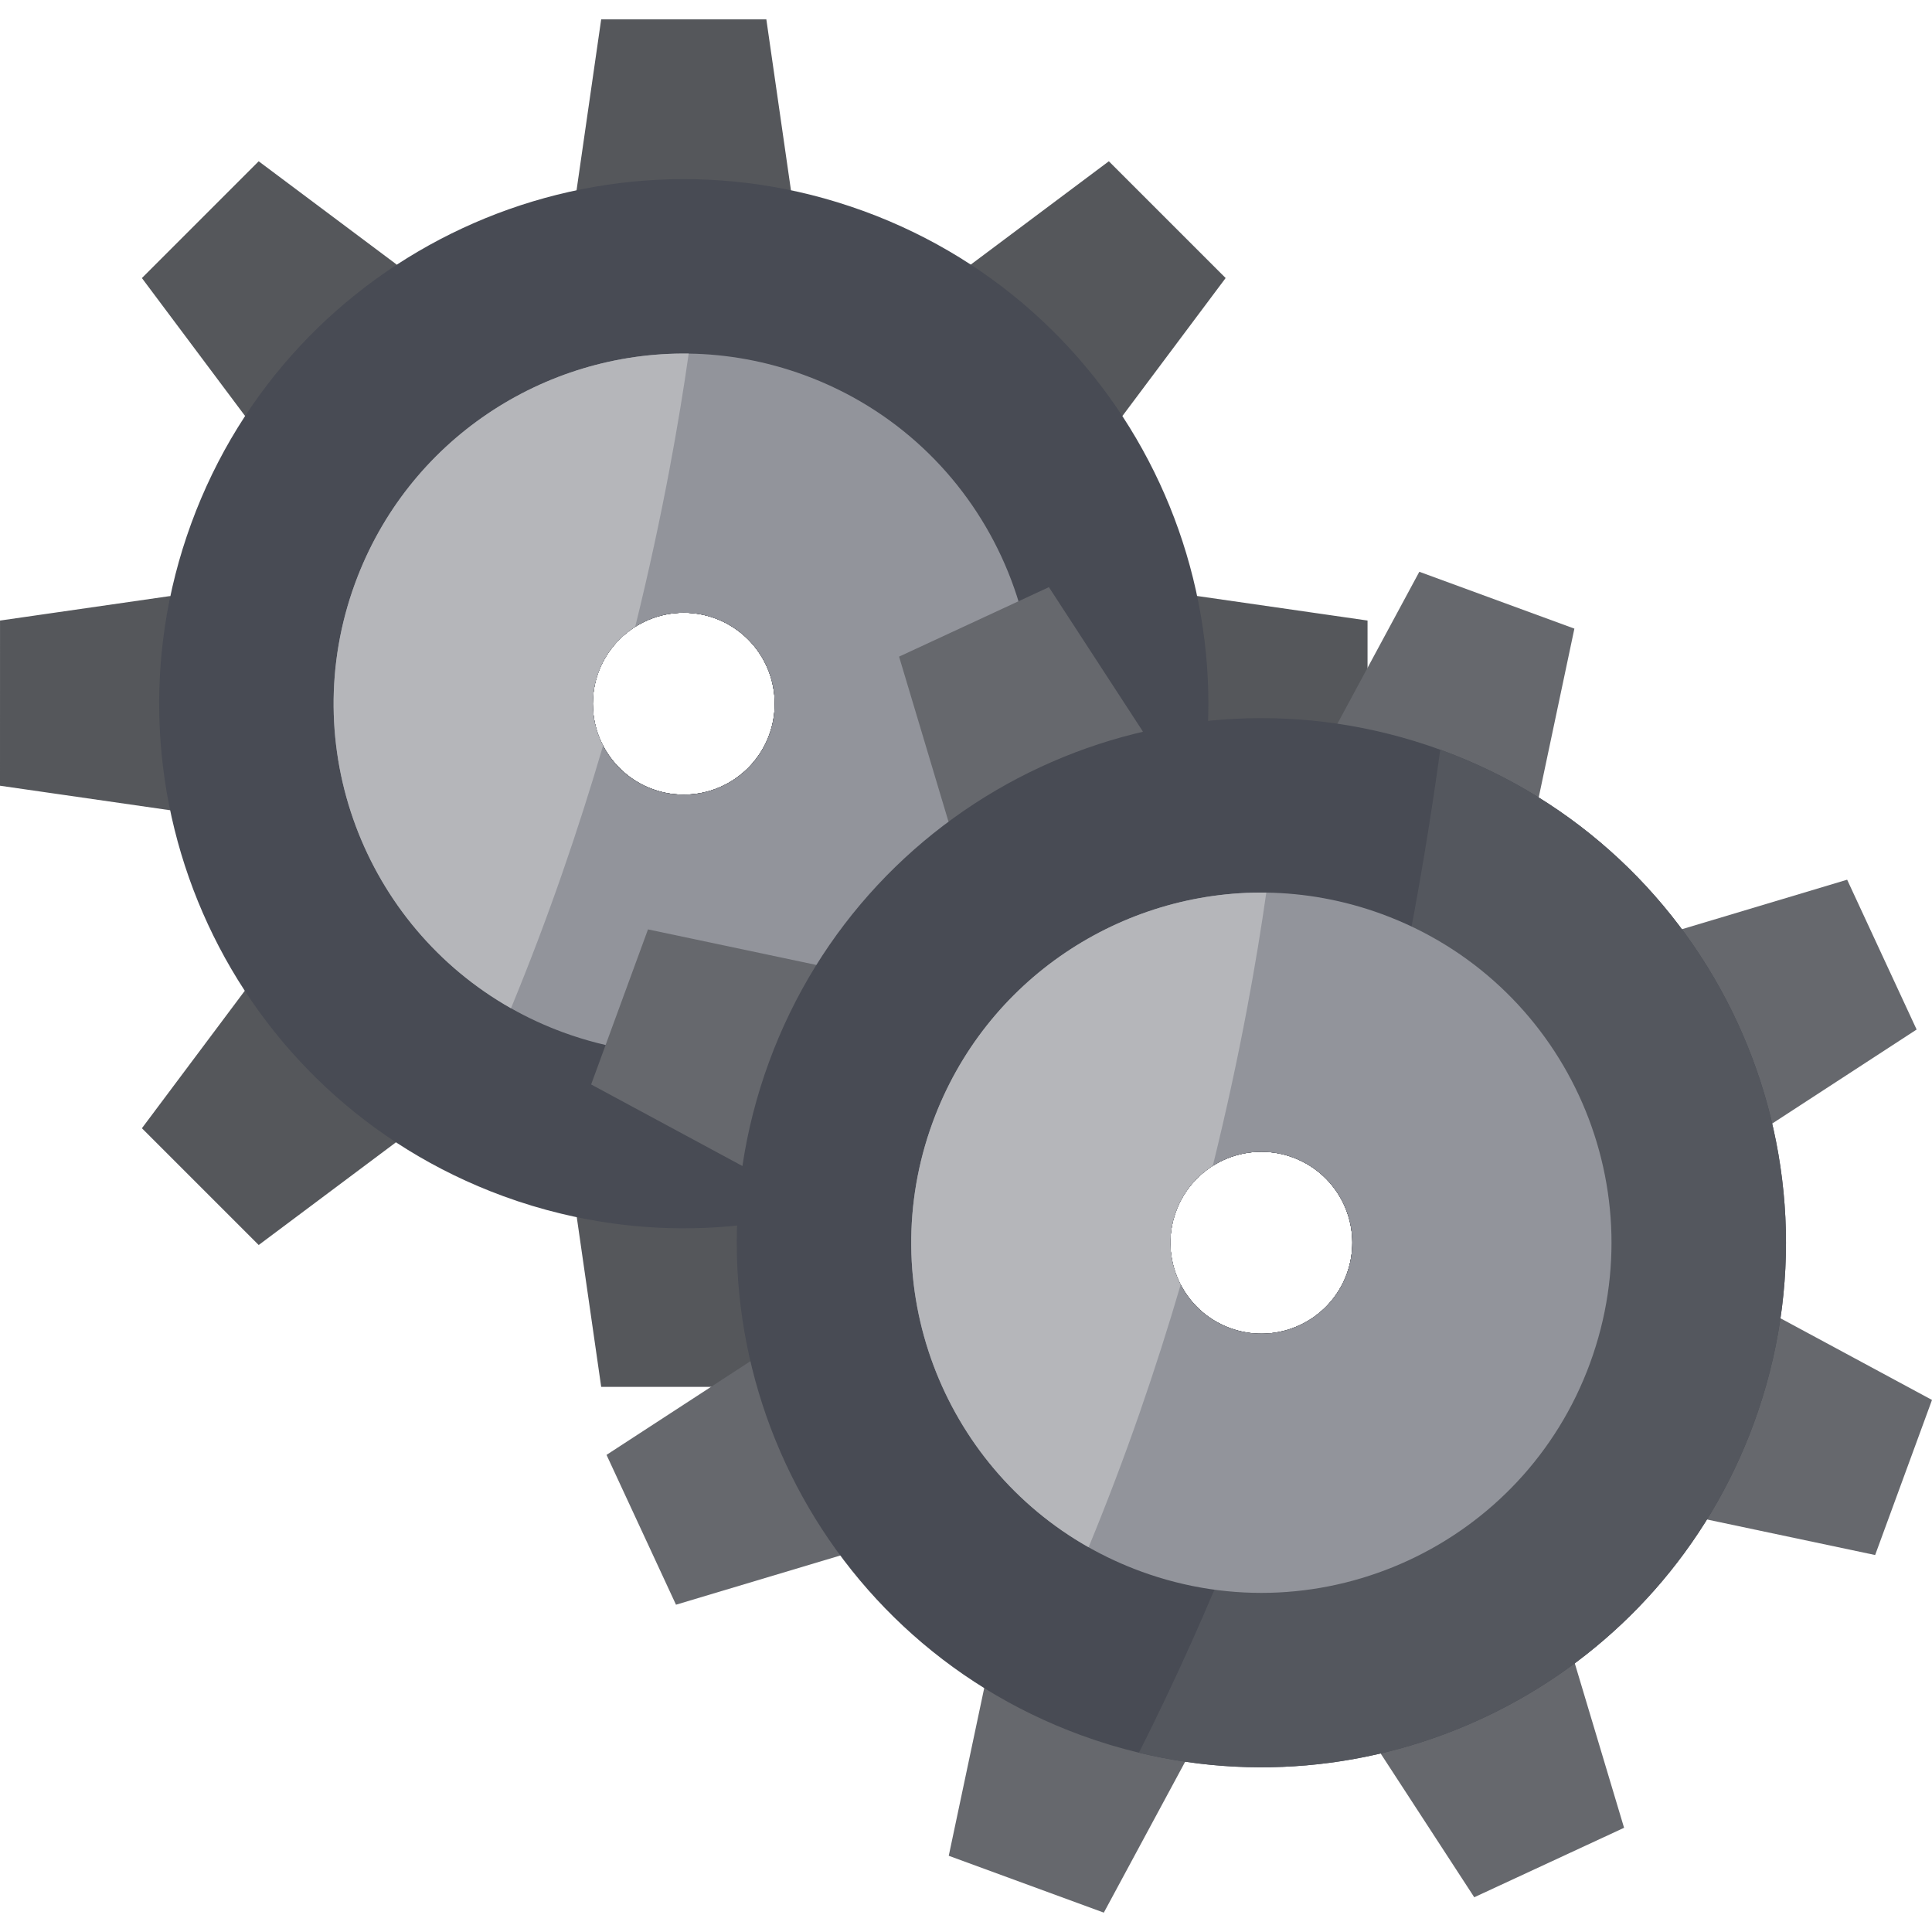
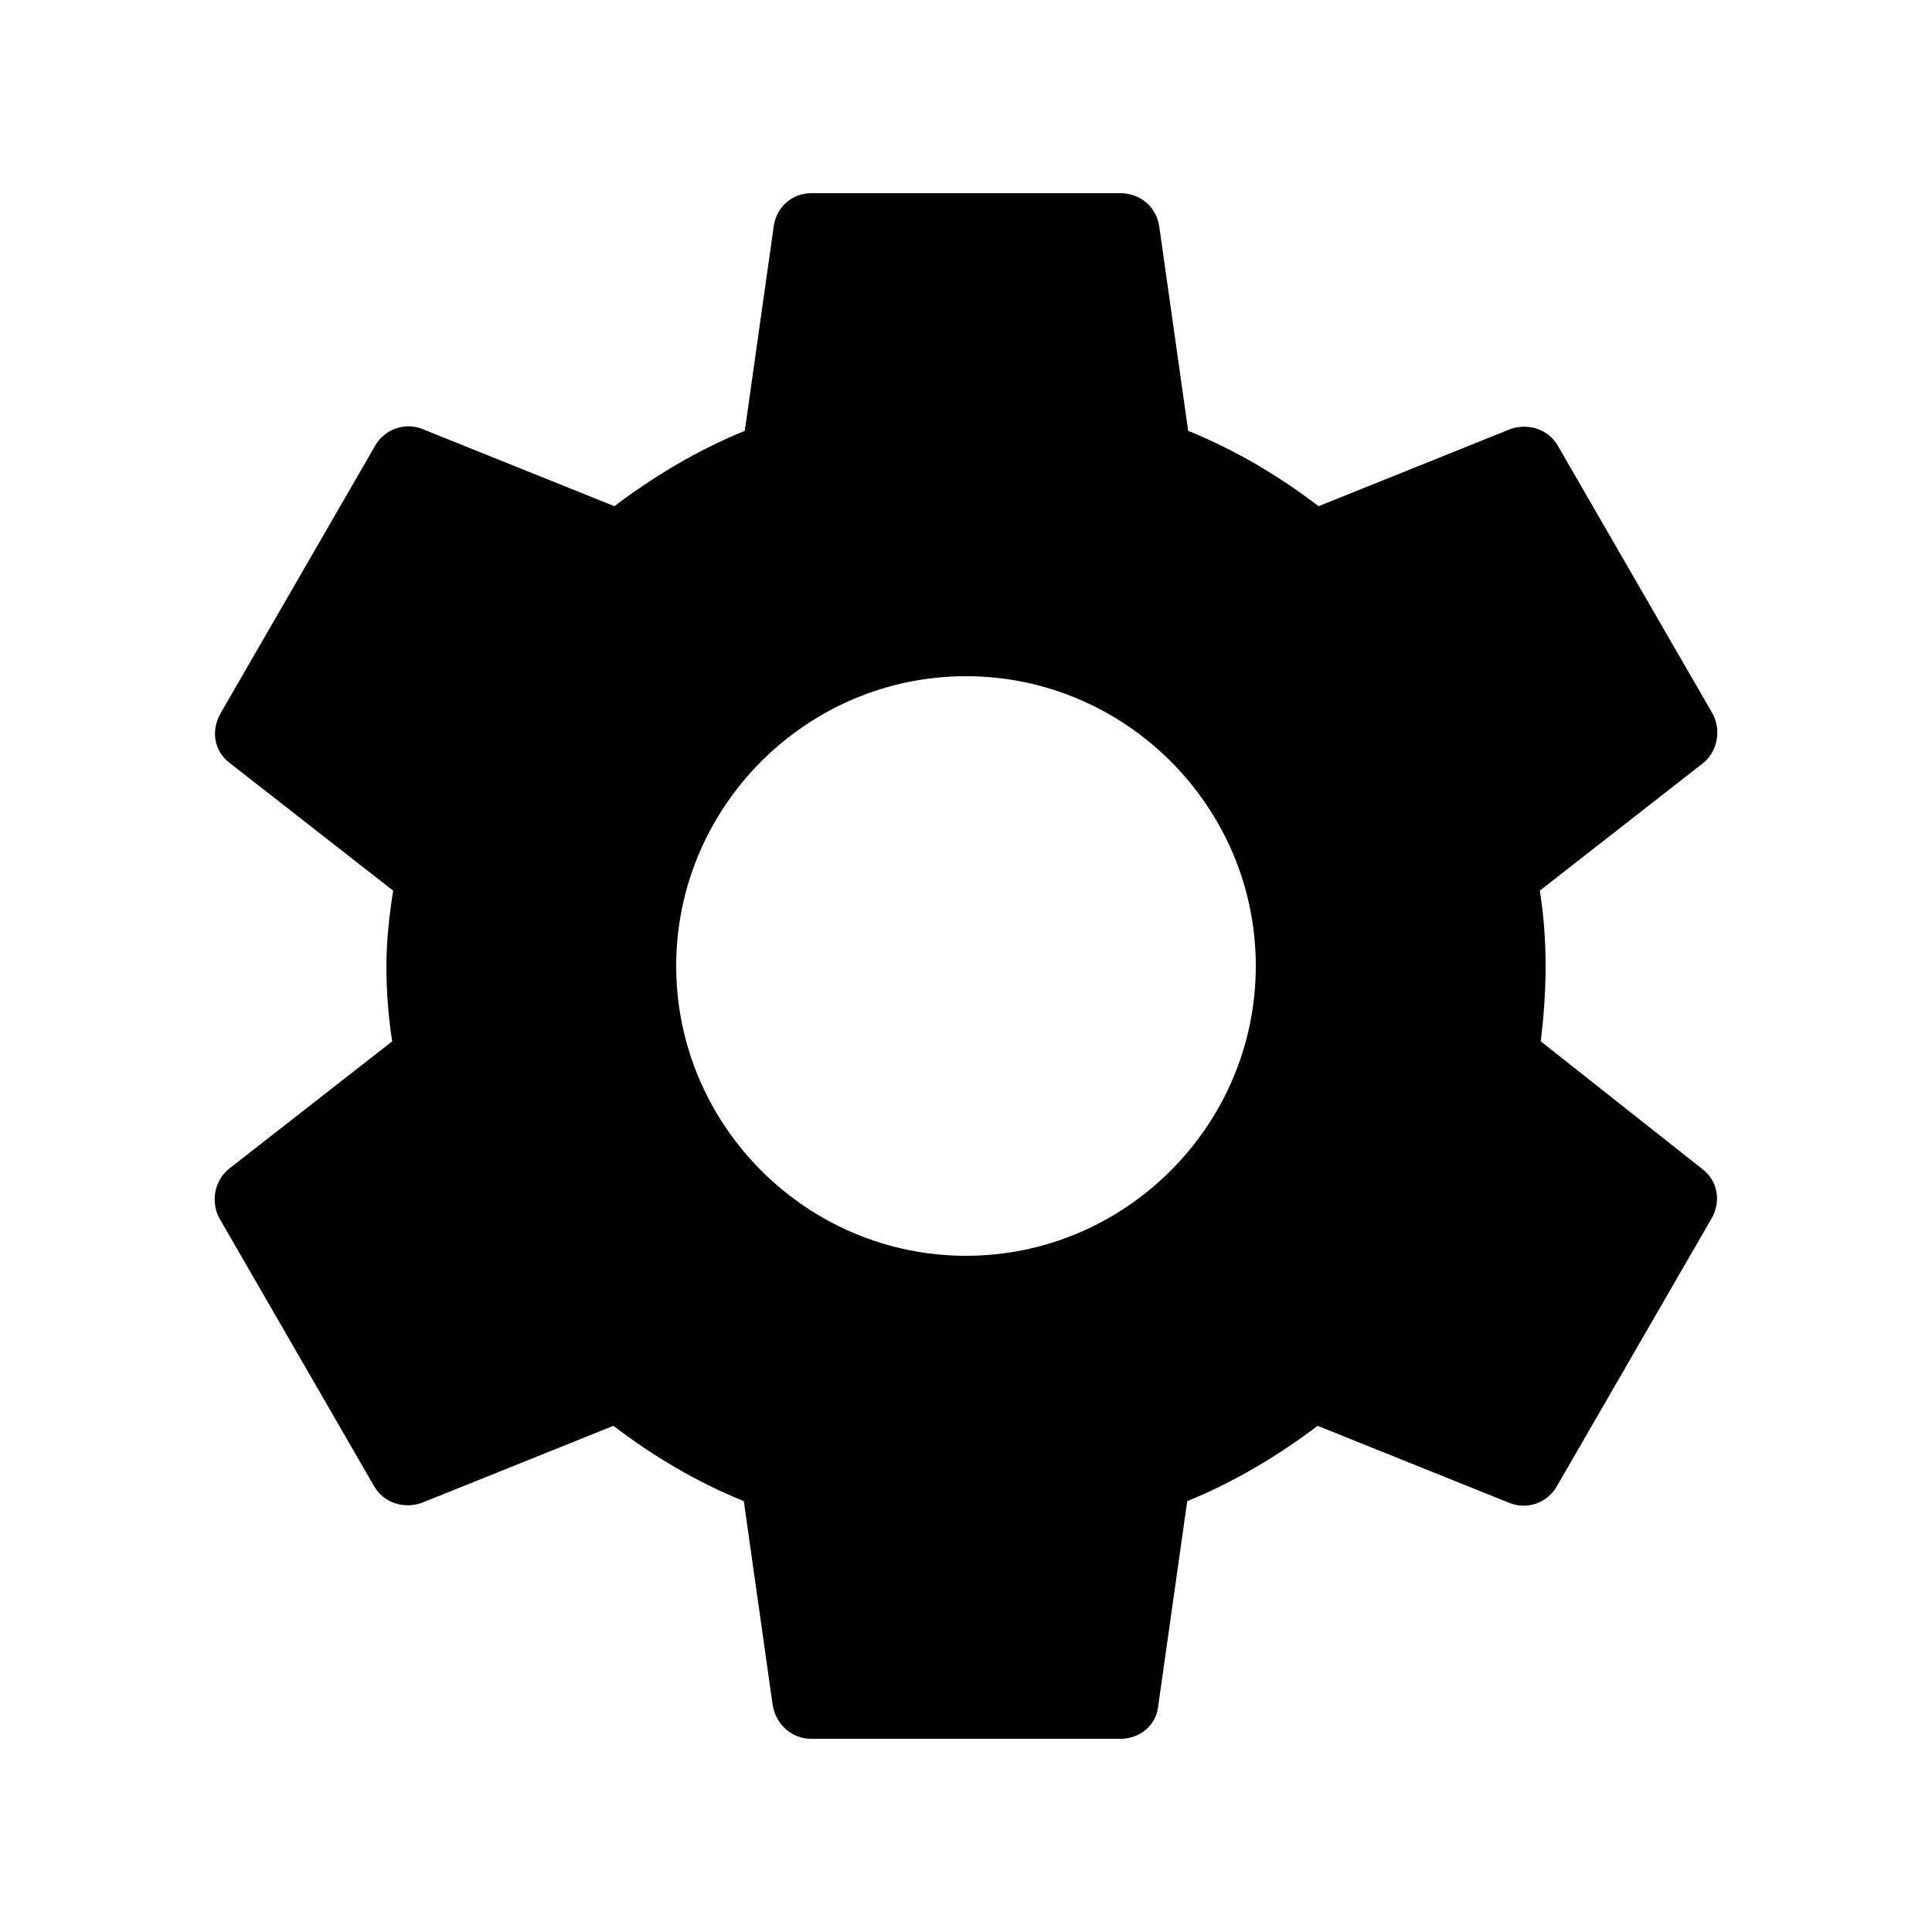
- <svg xmlns="http://www.w3.org/2000/svg" version="1.1" id="Layer_1" x="0px" y="0px" viewBox="0 0 512 512" style="enable-background:new 0 0 512 512;" xml:space="preserve">
-   <g>
-     <path style="fill:#55575B;" d="M159.319,5.132l-6.523,45.268l0.02,67.431l0.006,40.126l-0.001,16.638l0.01,23.499l0.005,16.624   l-0.001,40.108l0.02,67.764l6.469,44.947l43.77,0.005l6.479-44.963l0.008-67.72l0.01-40.144l0.004-16.627v-23.503l0.001-16.638   l0.006-40.154l0.008-67.385l-0.003-0.009l-6.518-45.263L159.319,5.132z M205.309,186.485c0.003,13.309-10.795,24.109-24.106,24.103   c-13.309,0.003-24.106-10.784-24.099-24.096c-0.007-13.318,10.784-24.106,24.102-24.113   C194.517,162.385,205.305,173.177,205.309,186.485z" />
-     <path style="fill:#55575B;" d="M293.855,42.738l-36.609,27.395l-47.643,47.664L181.2,146.212l-11.745,11.738l-16.634,16.646   l-11.741,11.749l-28.363,28.367l-47.903,47.926l-27.205,36.357l30.949,30.945l36.368-27.207l47.911-47.907l28.367-28.358   l11.751-11.752l16.642-16.627l11.752-11.752l28.399-28.391l47.651-47.644l0.009-0.003l27.399-36.617L293.855,42.738z    M205.309,186.485c0.003,13.309-10.795,24.109-24.106,24.103c-13.309,0.003-24.106-10.784-24.099-24.096   c-0.007-13.318,10.784-24.106,24.102-24.113C194.517,162.385,205.305,173.177,205.309,186.485z" />
-     <path style="fill:#55575B;" d="M317.143,157.928l-67.398,0.019l-40.15,0.003l-16.647,0.003l-23.493-0.003l-16.633,0.009   l-40.114,0.013l-67.759,0.006l-44.943,6.478L0,208.225l44.963,6.479l67.753,0.007l40.12,0.007l16.615-0.002h23.502l16.638,0.001   l40.154,0.006l67.385,0.008l0.014,0.006l45.263-6.518l0.005-43.77L317.143,157.928z M181.202,210.589   c-13.309,0.003-24.106-10.784-24.099-24.096c-0.007-13.318,10.784-24.106,24.102-24.113c13.312,0.006,24.1,10.798,24.103,24.106   C205.312,199.793,194.514,210.595,181.202,210.589z" />
-     <path style="fill:#55575B;" d="M297.412,262.377l-47.667-47.653l-28.398-28.386l-11.752-11.752l-16.646-16.634L181.2,146.211   l-28.384-28.38l-47.911-47.887L68.55,42.739l-30.945,30.95l27.205,36.368l47.897,47.914l28.372,28.374l11.752,11.752l16.62,16.622   l11.752,11.752l28.379,28.392l47.661,47.666l0.003,0.009l36.617,27.399l30.945-30.949L297.412,262.377z M157.102,186.492   c-0.007-13.318,10.784-24.106,24.102-24.113c13.312,0.006,24.1,10.798,24.103,24.106c0.003,13.309-10.795,24.109-24.106,24.103   C167.894,210.592,157.096,199.803,157.102,186.492z" />
-   </g>
-   <path style="fill:#484B54;" d="M229.029,55.987c-0.136-0.052-0.282-0.104-0.418-0.146C156.65,29.729,77.062,66.728,50.7,138.668  c-26.414,72.076,10.605,151.915,82.681,178.329c5.099,1.87,10.229,3.417,15.381,4.65c67.718,16.352,138.404-20.354,162.949-87.331  C338.124,162.251,301.104,82.401,229.029,55.987z M203.837,194.788c-1.714,4.681-4.733,8.516-8.495,11.232  c-6.269,4.535-14.618,5.977-22.434,3.103c-12.497-4.577-18.923-18.421-14.336-30.918c4.577-12.507,18.421-18.923,30.928-14.346  c6.771,2.487,11.755,7.68,14.169,13.918C205.728,183.054,205.937,189.062,203.837,194.788z" />
-   <path style="fill:#92949B;" d="M213.126,99.391c-10.104-3.699-20.438-5.538-30.615-5.684c-38.305-0.533-74.479,22.862-88.407,60.864  c-15.851,43.237,2.508,90.664,41.314,112.627c4.368,2.476,8.996,4.618,13.866,6.405c48.106,17.627,101.395-7.084,119.022-55.19  S261.232,117.018,213.126,99.391z M203.837,194.788c-4.577,12.497-18.432,18.923-30.928,14.336  c-5.883-2.152-10.417-6.353-13.092-11.504c-3.009-5.799-3.678-12.8-1.243-19.414c1.902-5.203,5.412-9.352,9.759-12.089  c6.102-3.856,13.866-4.932,21.169-2.257C201.998,168.447,208.413,182.291,203.837,194.788z" />
-   <path style="fill:#B5B6BA;" d="M182.511,93.707c-2.466,17.366-6.813,42.621-14.179,72.41c-4.347,2.738-7.857,6.886-9.759,12.089  c-2.435,6.614-1.766,13.615,1.243,19.414c-6.447,21.984-14.461,45.525-24.398,69.578c-38.807-21.963-57.165-69.39-41.314-112.627  C108.032,116.569,144.206,93.174,182.511,93.707z" />
-   <g>
-     <path style="fill:#66686D;" d="M376.135,151.526l-21.702,40.259l-23.186,63.32l-13.803,37.678l-5.726,15.621l-8.077,22.068   l-5.715,15.61l-13.803,37.657l-23.301,63.633l-9.393,44.428l41.095,15.067l21.556-39.987l23.311-63.581l13.824-37.689L356.94,350   l8.087-22.068l5.726-15.621l13.824-37.699l23.196-63.267v-0.01l9.456-44.742L376.135,151.526z M356.909,337.629   c-4.577,12.497-18.432,18.923-30.928,14.336c-12.497-4.577-18.923-18.421-14.336-30.918c4.577-12.507,18.421-18.923,30.928-14.346   C355.07,311.288,361.486,325.132,356.909,337.629z" />
-     <path style="fill:#66686D;" d="M489.514,233.131l-43.801,13.124l-61.136,28.358l-36.445,16.906l-15.067,6.98l-21.347,9.905   l-15.067,6.99l-36.393,16.875l-61.47,28.515l-38.054,24.774l18.411,39.705l43.509-13.03l61.47-28.494l36.393-16.864l15.078-6.99   L356.94,350l15.078-6.99l36.435-16.885l61.136-28.337h0.01l38.326-24.952L489.514,233.131z M356.909,337.629   c-4.577,12.497-18.432,18.923-30.928,14.336c-12.497-4.577-18.923-18.421-14.336-30.918c4.577-12.507,18.421-18.923,30.928-14.346   C355.07,311.288,361.486,325.132,356.909,337.629z" />
-     <path style="fill:#66686D;" d="M471.741,349.3l-63.288-23.175l-37.699-13.813l-15.631-5.726l-22.057-8.087l-15.621-5.715   l-37.668-13.792l-63.623-23.311l-44.428-9.383l-15.067,41.095l39.987,21.556l63.612,23.322l37.668,13.813l15.6,5.715l22.068,8.087   l15.621,5.726l37.699,13.824l63.267,23.196l0.01,0.01l44.742,9.456L512,371.002L471.741,349.3z M325.981,351.965   c-12.497-4.577-18.923-18.421-14.336-30.918c4.577-12.507,18.421-18.923,30.928-14.346c12.497,4.587,18.912,18.432,14.336,30.928   S338.477,356.552,325.981,351.965z" />
-     <path style="fill:#66686D;" d="M417.271,440.581l-28.358-61.146l-16.896-36.424l-6.99-15.078l-9.905-21.347l-6.99-15.067   l-16.885-36.414l-28.504-61.449l-24.774-38.054l-39.705,18.411l13.03,43.509l28.483,61.47l16.875,36.403l6.99,15.078l9.885,21.326   l6.99,15.078l16.875,36.424l28.348,61.157v0.01l24.952,38.326l39.705-18.411L417.271,440.581z M311.645,321.047   c4.577-12.507,18.421-18.923,30.928-14.346c12.497,4.587,18.912,18.432,14.336,30.928c-4.577,12.497-18.432,18.923-30.928,14.336   C313.484,347.388,307.058,333.543,311.645,321.047z" />
-   </g>
-   <path style="fill:#484B54;" d="M382.101,198.827c-0.136-0.052-0.282-0.105-0.418-0.146  c-71.961-26.111-151.549,10.888-177.911,82.827c-26.414,72.076,10.605,151.915,82.681,178.329c5.099,1.87,10.229,3.417,15.381,4.65  c67.718,16.352,138.404-20.354,162.949-87.331C491.196,305.091,454.177,225.242,382.101,198.827z M356.909,337.629  c-1.714,4.681-4.733,8.516-8.495,11.232c-6.269,4.535-14.618,5.977-22.434,3.103c-12.497-4.577-18.923-18.421-14.336-30.918  c4.577-12.507,18.421-18.923,30.928-14.346c6.771,2.487,11.755,7.68,14.169,13.918C358.8,325.895,359.009,331.903,356.909,337.629z" />
-   <path style="fill:#54575E;" d="M464.782,377.157c-24.544,66.977-95.23,103.683-162.949,87.331  c19.518-38.723,34.721-77.864,46.581-115.626c3.762-2.717,6.781-6.551,8.495-11.232c2.1-5.726,1.891-11.734-0.167-17.011  c12.256-44.313,20.02-86.004,24.941-121.937c0.136,0.042,0.282,0.094,0.418,0.146C454.177,225.242,491.196,305.091,464.782,377.157z  " />
-   <path style="fill:#92949B;" d="M366.198,242.232c-10.104-3.699-20.438-5.538-30.615-5.684  c-38.305-0.533-74.479,22.862-88.407,60.864c-15.851,43.237,2.508,90.664,41.314,112.627c4.368,2.476,8.996,4.618,13.866,6.405  c48.106,17.627,101.395-7.084,119.022-55.19C439.005,313.147,414.304,259.859,366.198,242.232z M356.909,337.629  c-4.577,12.497-18.432,18.923-30.928,14.336c-5.883-2.152-10.417-6.353-13.092-11.504c-3.009-5.799-3.678-12.8-1.243-19.414  c1.902-5.203,5.412-9.352,9.759-12.089c6.102-3.856,13.865-4.932,21.169-2.257C355.07,311.288,361.486,325.132,356.909,337.629z" />
-   <path style="fill:#B5B6BA;" d="M335.583,236.548c-2.466,17.366-6.813,42.621-14.179,72.41c-4.347,2.738-7.857,6.886-9.759,12.089  c-2.435,6.614-1.766,13.615,1.243,19.414c-6.447,21.984-14.461,45.525-24.398,69.578c-38.807-21.963-57.165-69.39-41.314-112.627  C261.104,259.409,297.278,236.015,335.583,236.548z" />
-   <g>
- </g>
-   <g>
- </g>
-   <g>
- </g>
-   <g>
- </g>
-   <g>
- </g>
-   <g>
- </g>
-   <g>
- </g>
-   <g>
- </g>
-   <g>
- </g>
-   <g>
- </g>
-   <g>
- </g>
-   <g>
- </g>
-   <g>
- </g>
-   <g>
- </g>
-   <g>
- </g>
+ <svg xmlns="http://www.w3.org/2000/svg" width="20" height="20" viewBox="0 0 20 20">
+   <path fill="none" d="M0 0h20v20H0V0z" />
+   <path d="M15.95 10.78c.03-.25.05-.51.05-.78s-.02-.53-.06-.78l1.69-1.32c.15-.12.19-.34.1-.51l-1.6-2.77c-.1-.18-.31-.24-.49-.18l-1.99.8c-.42-.32-.86-.58-1.35-.78L12 2.34c-.03-.2-.2-.34-.4-.34H8.4c-.2 0-.36.14-.39.34l-.3 2.12c-.49.2-.94.47-1.35.78l-1.99-.8c-.18-.07-.39 0-.49.18l-1.6 2.77c-.1.18-.06.39.1.51l1.69 1.32c-.04.25-.07.52-.07.78s.02.53.06.78L2.37 12.1c-.15.12-.19.34-.1.51l1.6 2.77c.1.18.31.24.49.18l1.99-.8c.42.32.86.58 1.35.78l.3 2.12c.04.2.2.34.4.34h3.2c.2 0 .37-.14.39-.34l.3-2.12c.49-.2.94-.47 1.35-.78l1.99.8c.18.07.39 0 .49-.18l1.6-2.77c.1-.18.06-.39-.1-.51l-1.67-1.32zM10 13c-1.65 0-3-1.35-3-3s1.35-3 3-3 3 1.35 3 3-1.35 3-3 3z" />
</svg>
